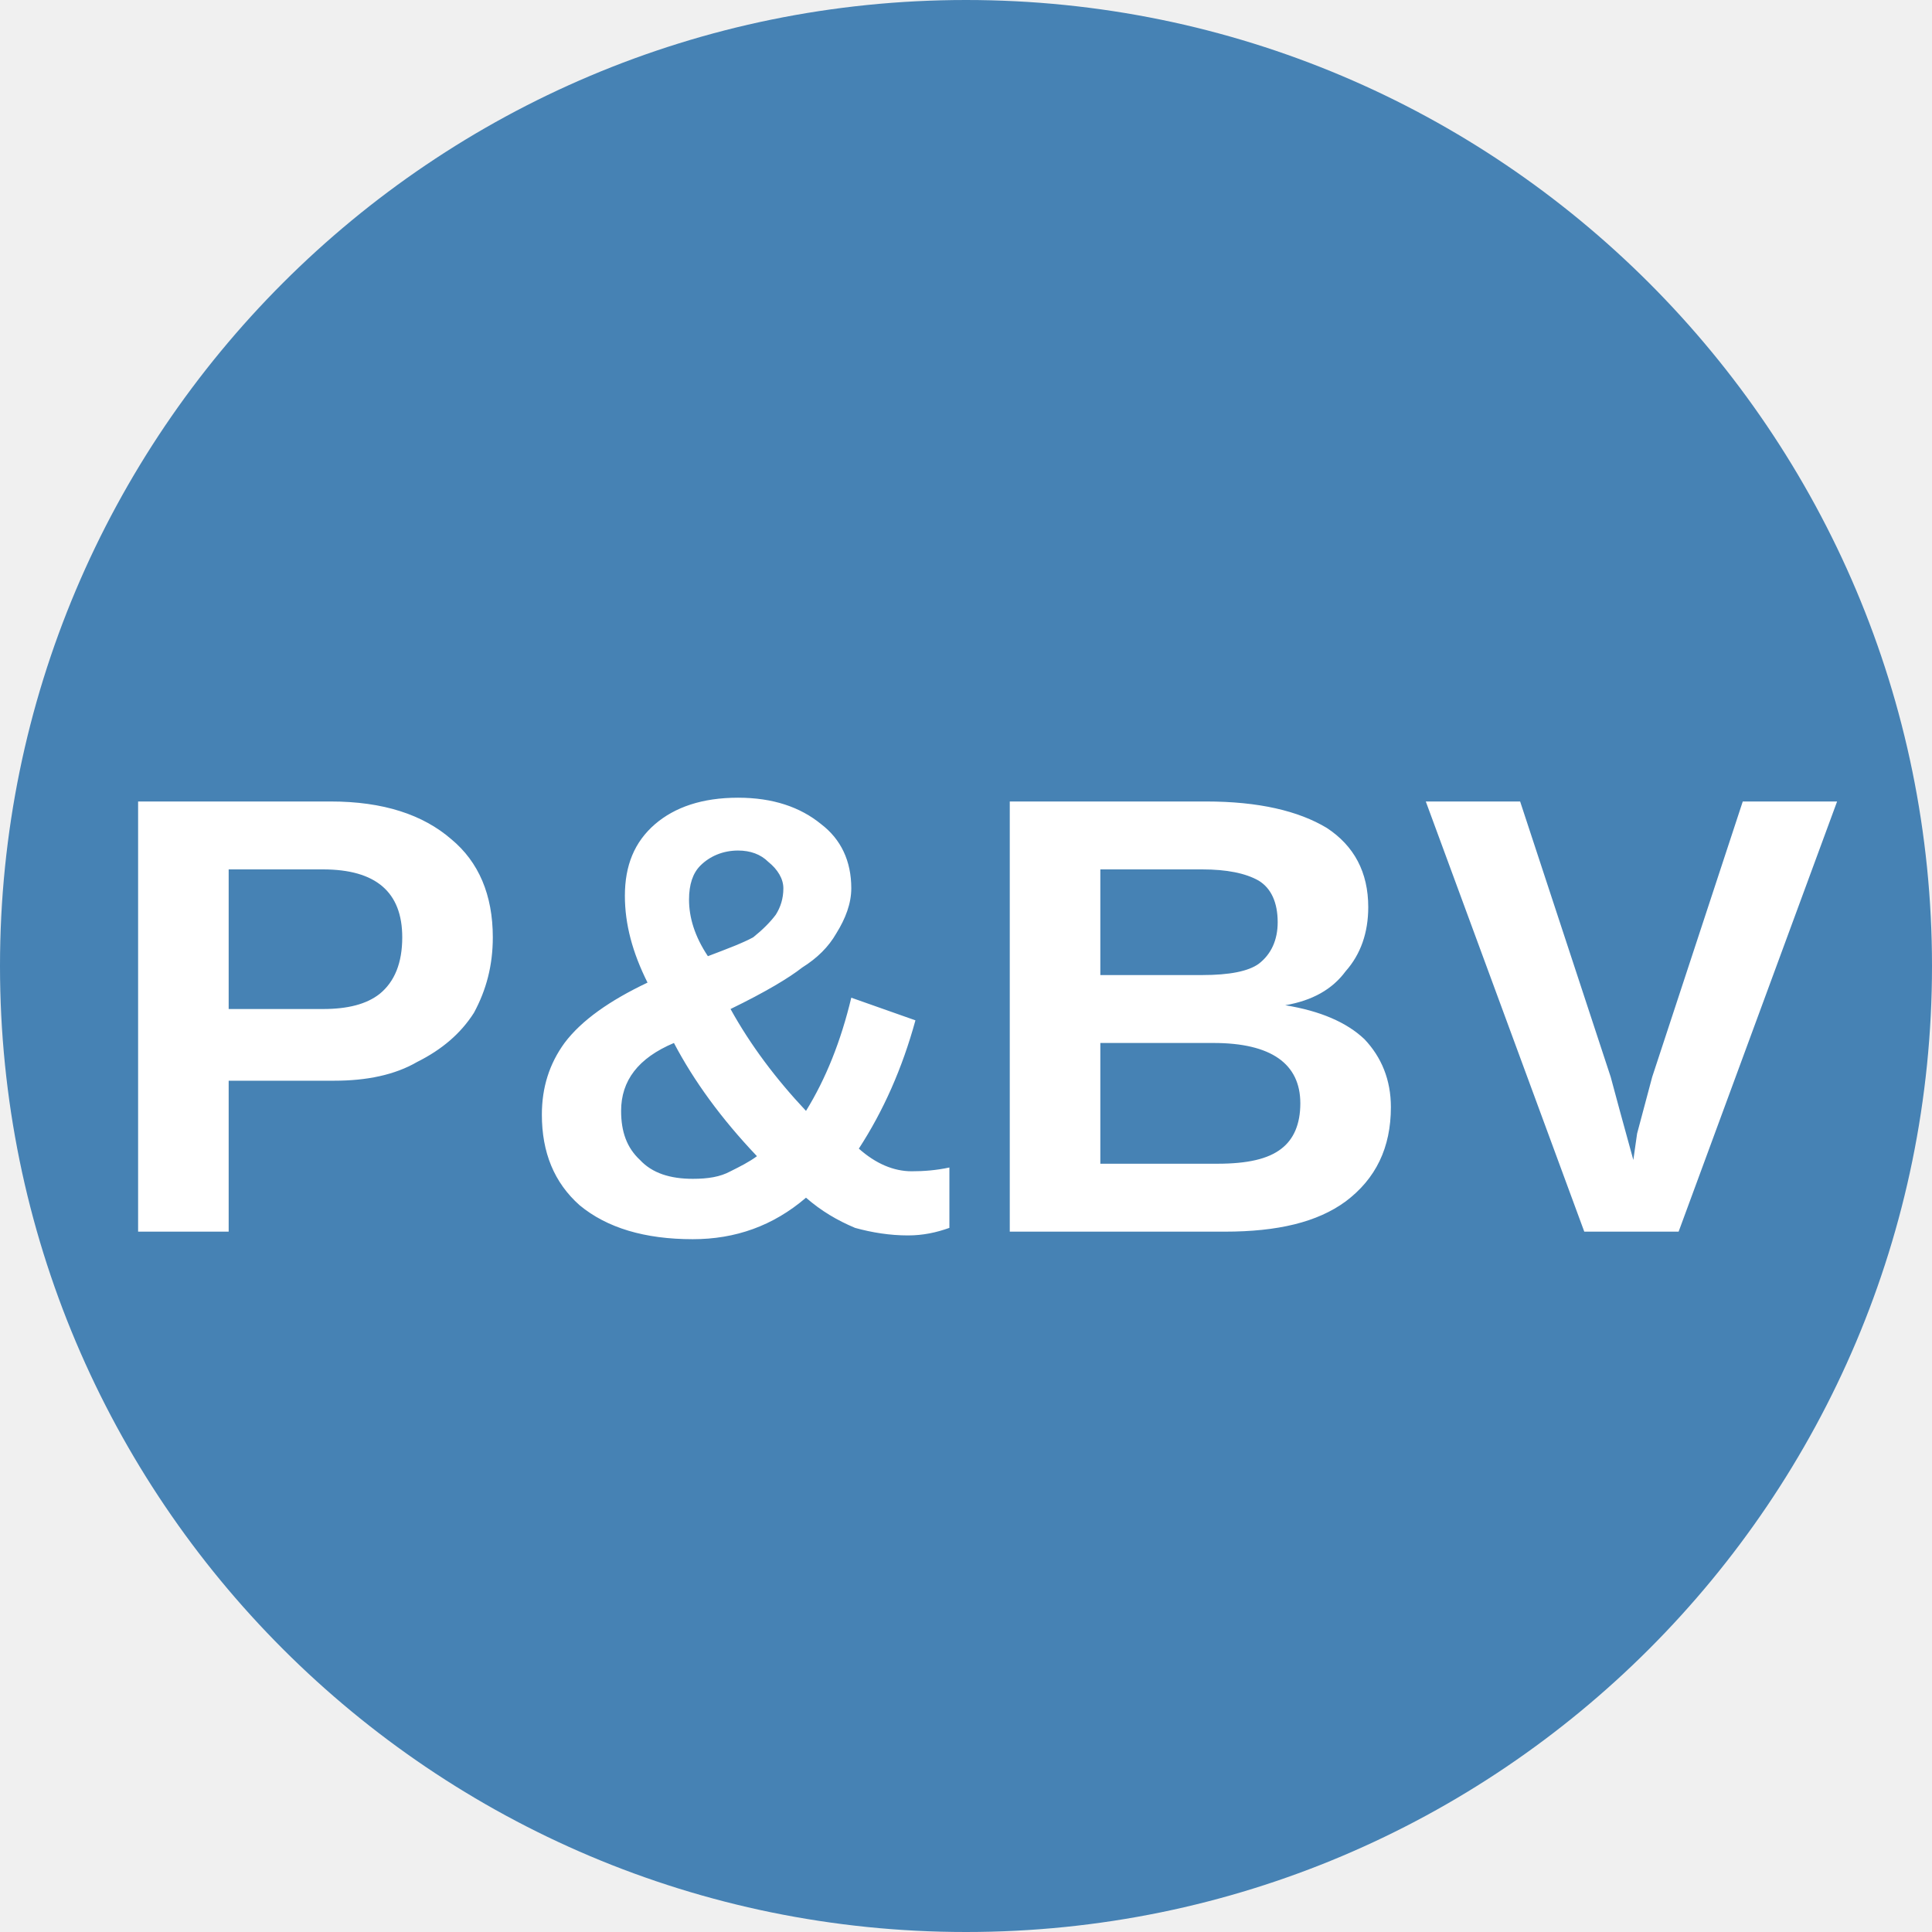
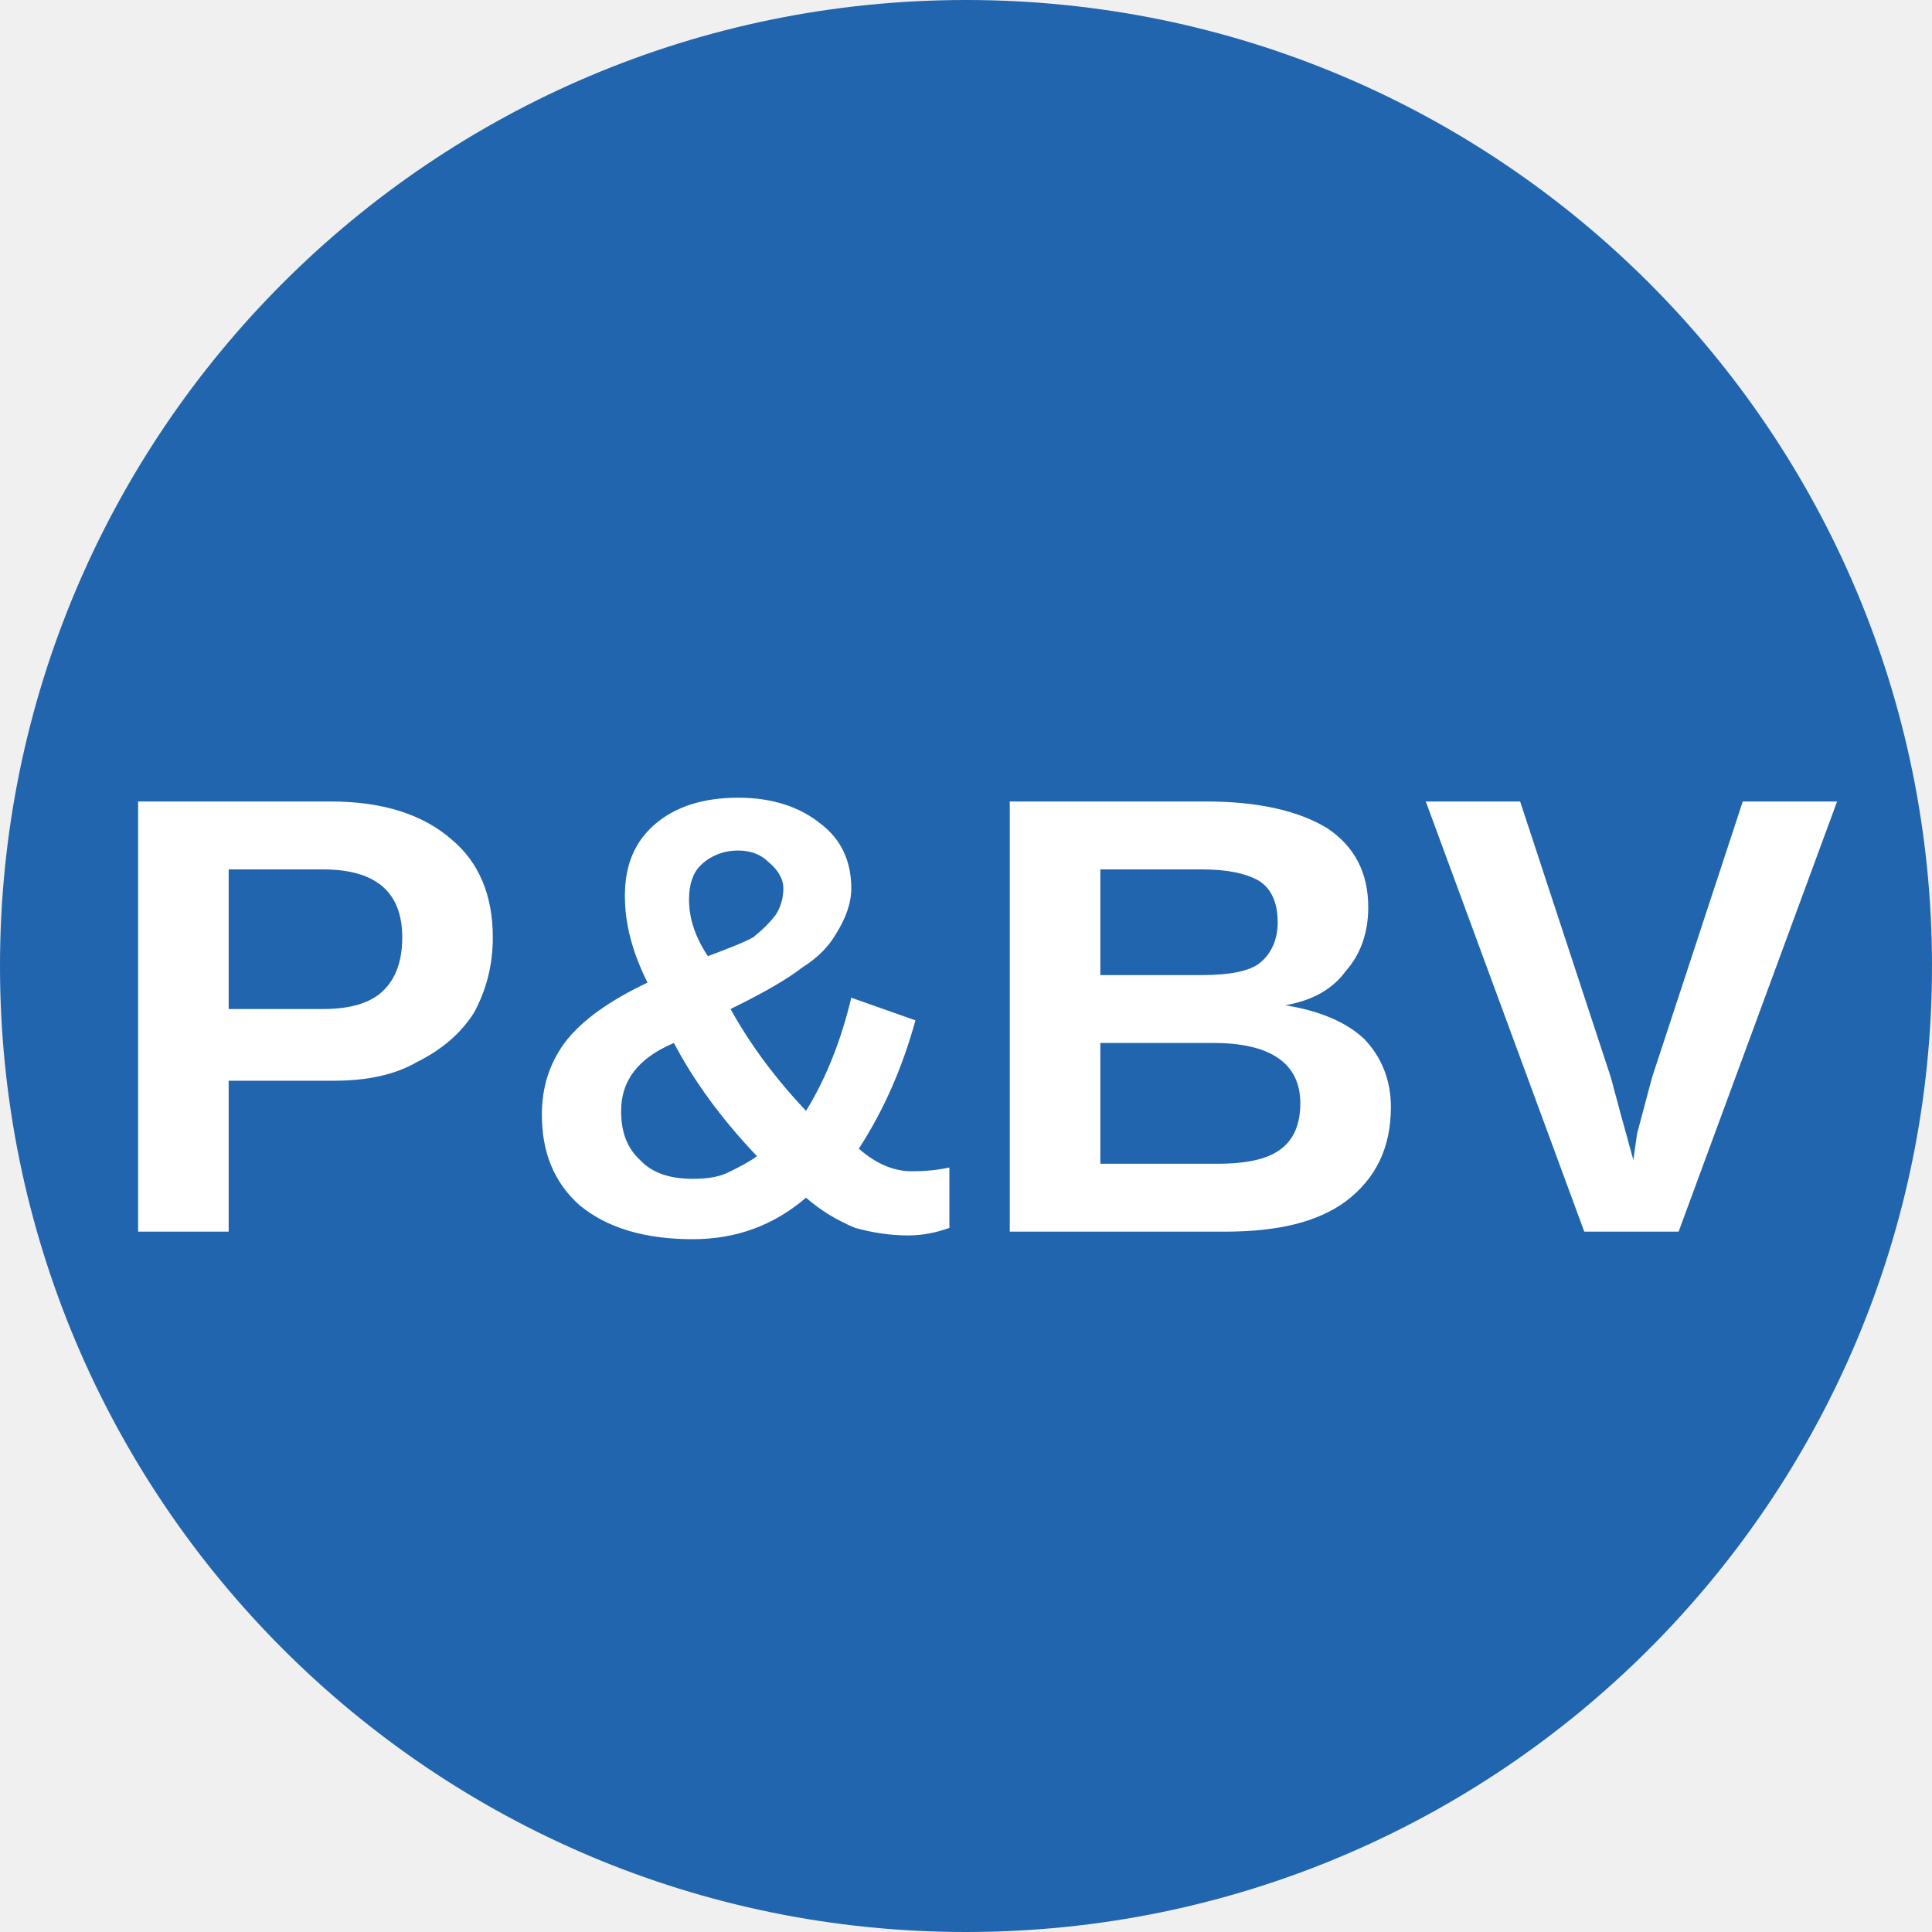
<svg xmlns="http://www.w3.org/2000/svg" id="Layer_1" version="1.1" viewBox="0 0 8 8">
  <defs>
    <style>
      .st0 {
+         fill: #2165ae;
+       }
+ 
+       .st1, .st2 {
+         isolation: isolate;
+       }
+ 
+       .st2 {
        fill: #fff;
        font-family: Arial-BoldMT, Arial;
        font-size: 2.6px;
        font-weight: 700;
-         isolation: isolate;
-       }
- 
-       .st1 {
-         fill: #4682b4;
      }
    </style>
  </defs>
-   <circle class="st1" cx="4" cy="4" r="4" />
-   <text class="st0" transform="translate(.4 5.1)">
-     <tspan x="0" y="0">P&amp;BV</tspan>
-   </text>
+   <circle class="st0" cx="4" cy="4" r="4" />
+   <g class="st1">
+     <text class="st2" transform="translate(.4 5.1)">
+       <tspan x="0" y="0">P&amp;BV</tspan>
+     </text>
+   </g>
</svg>
